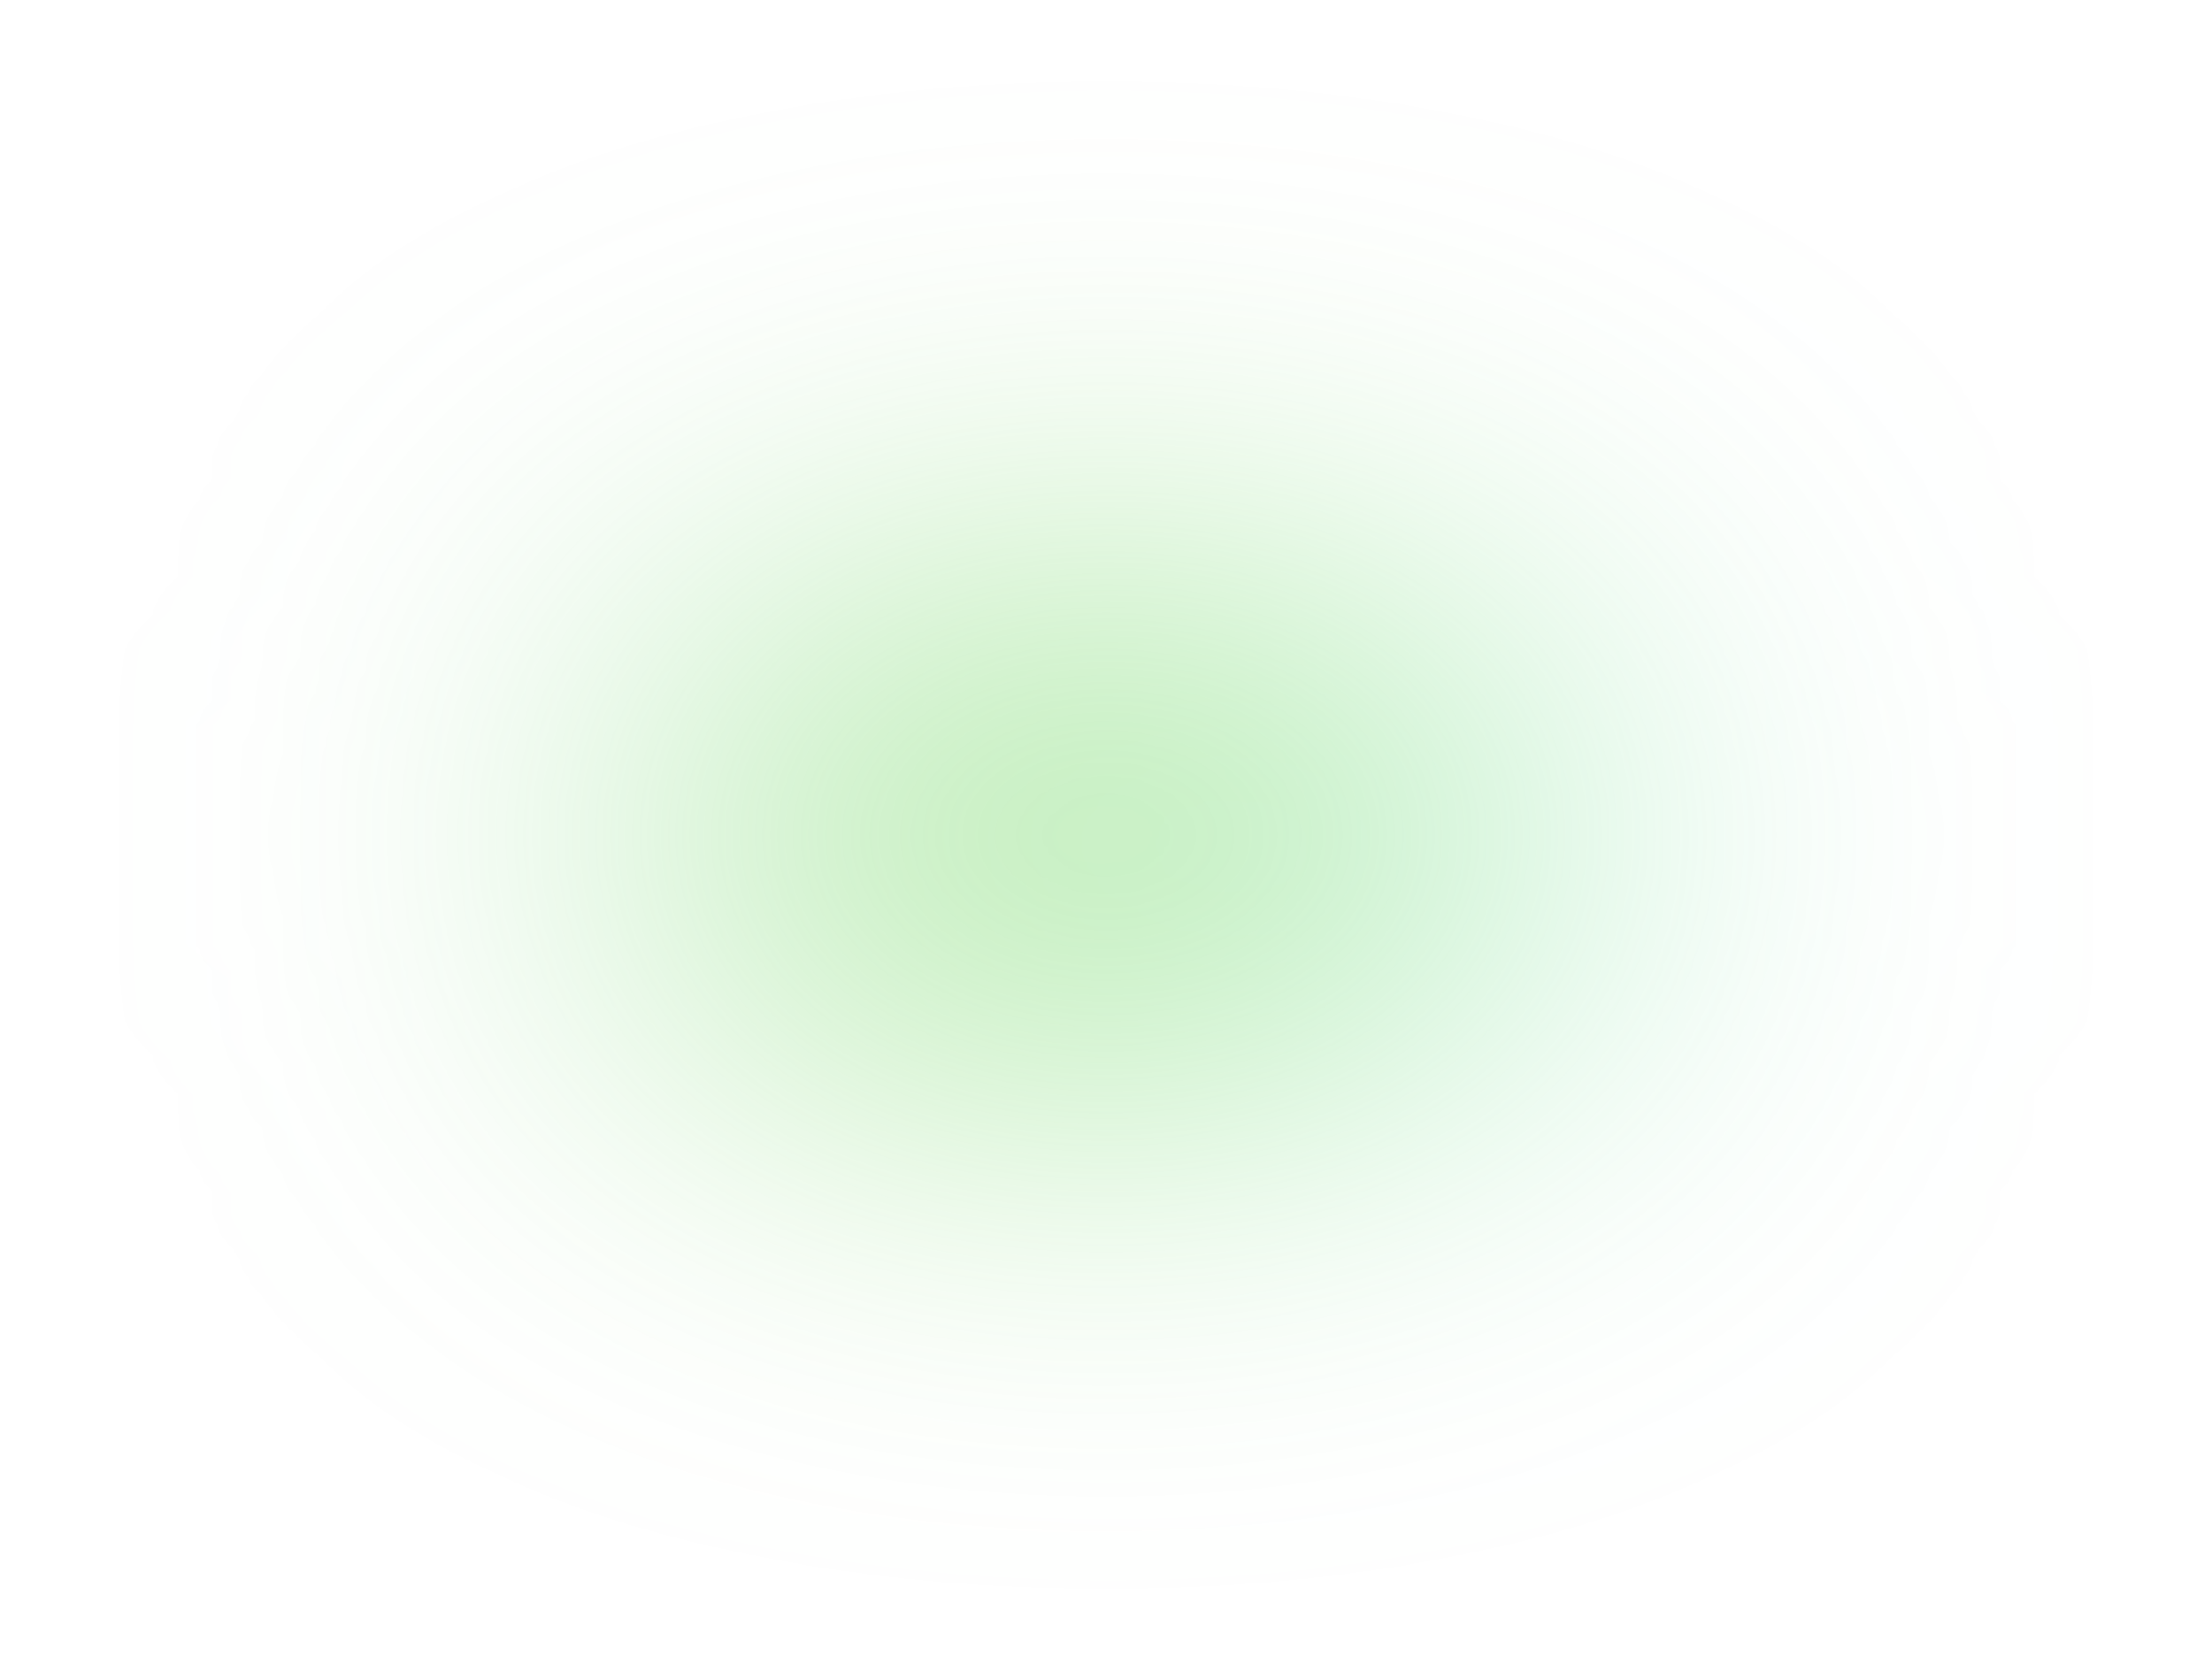
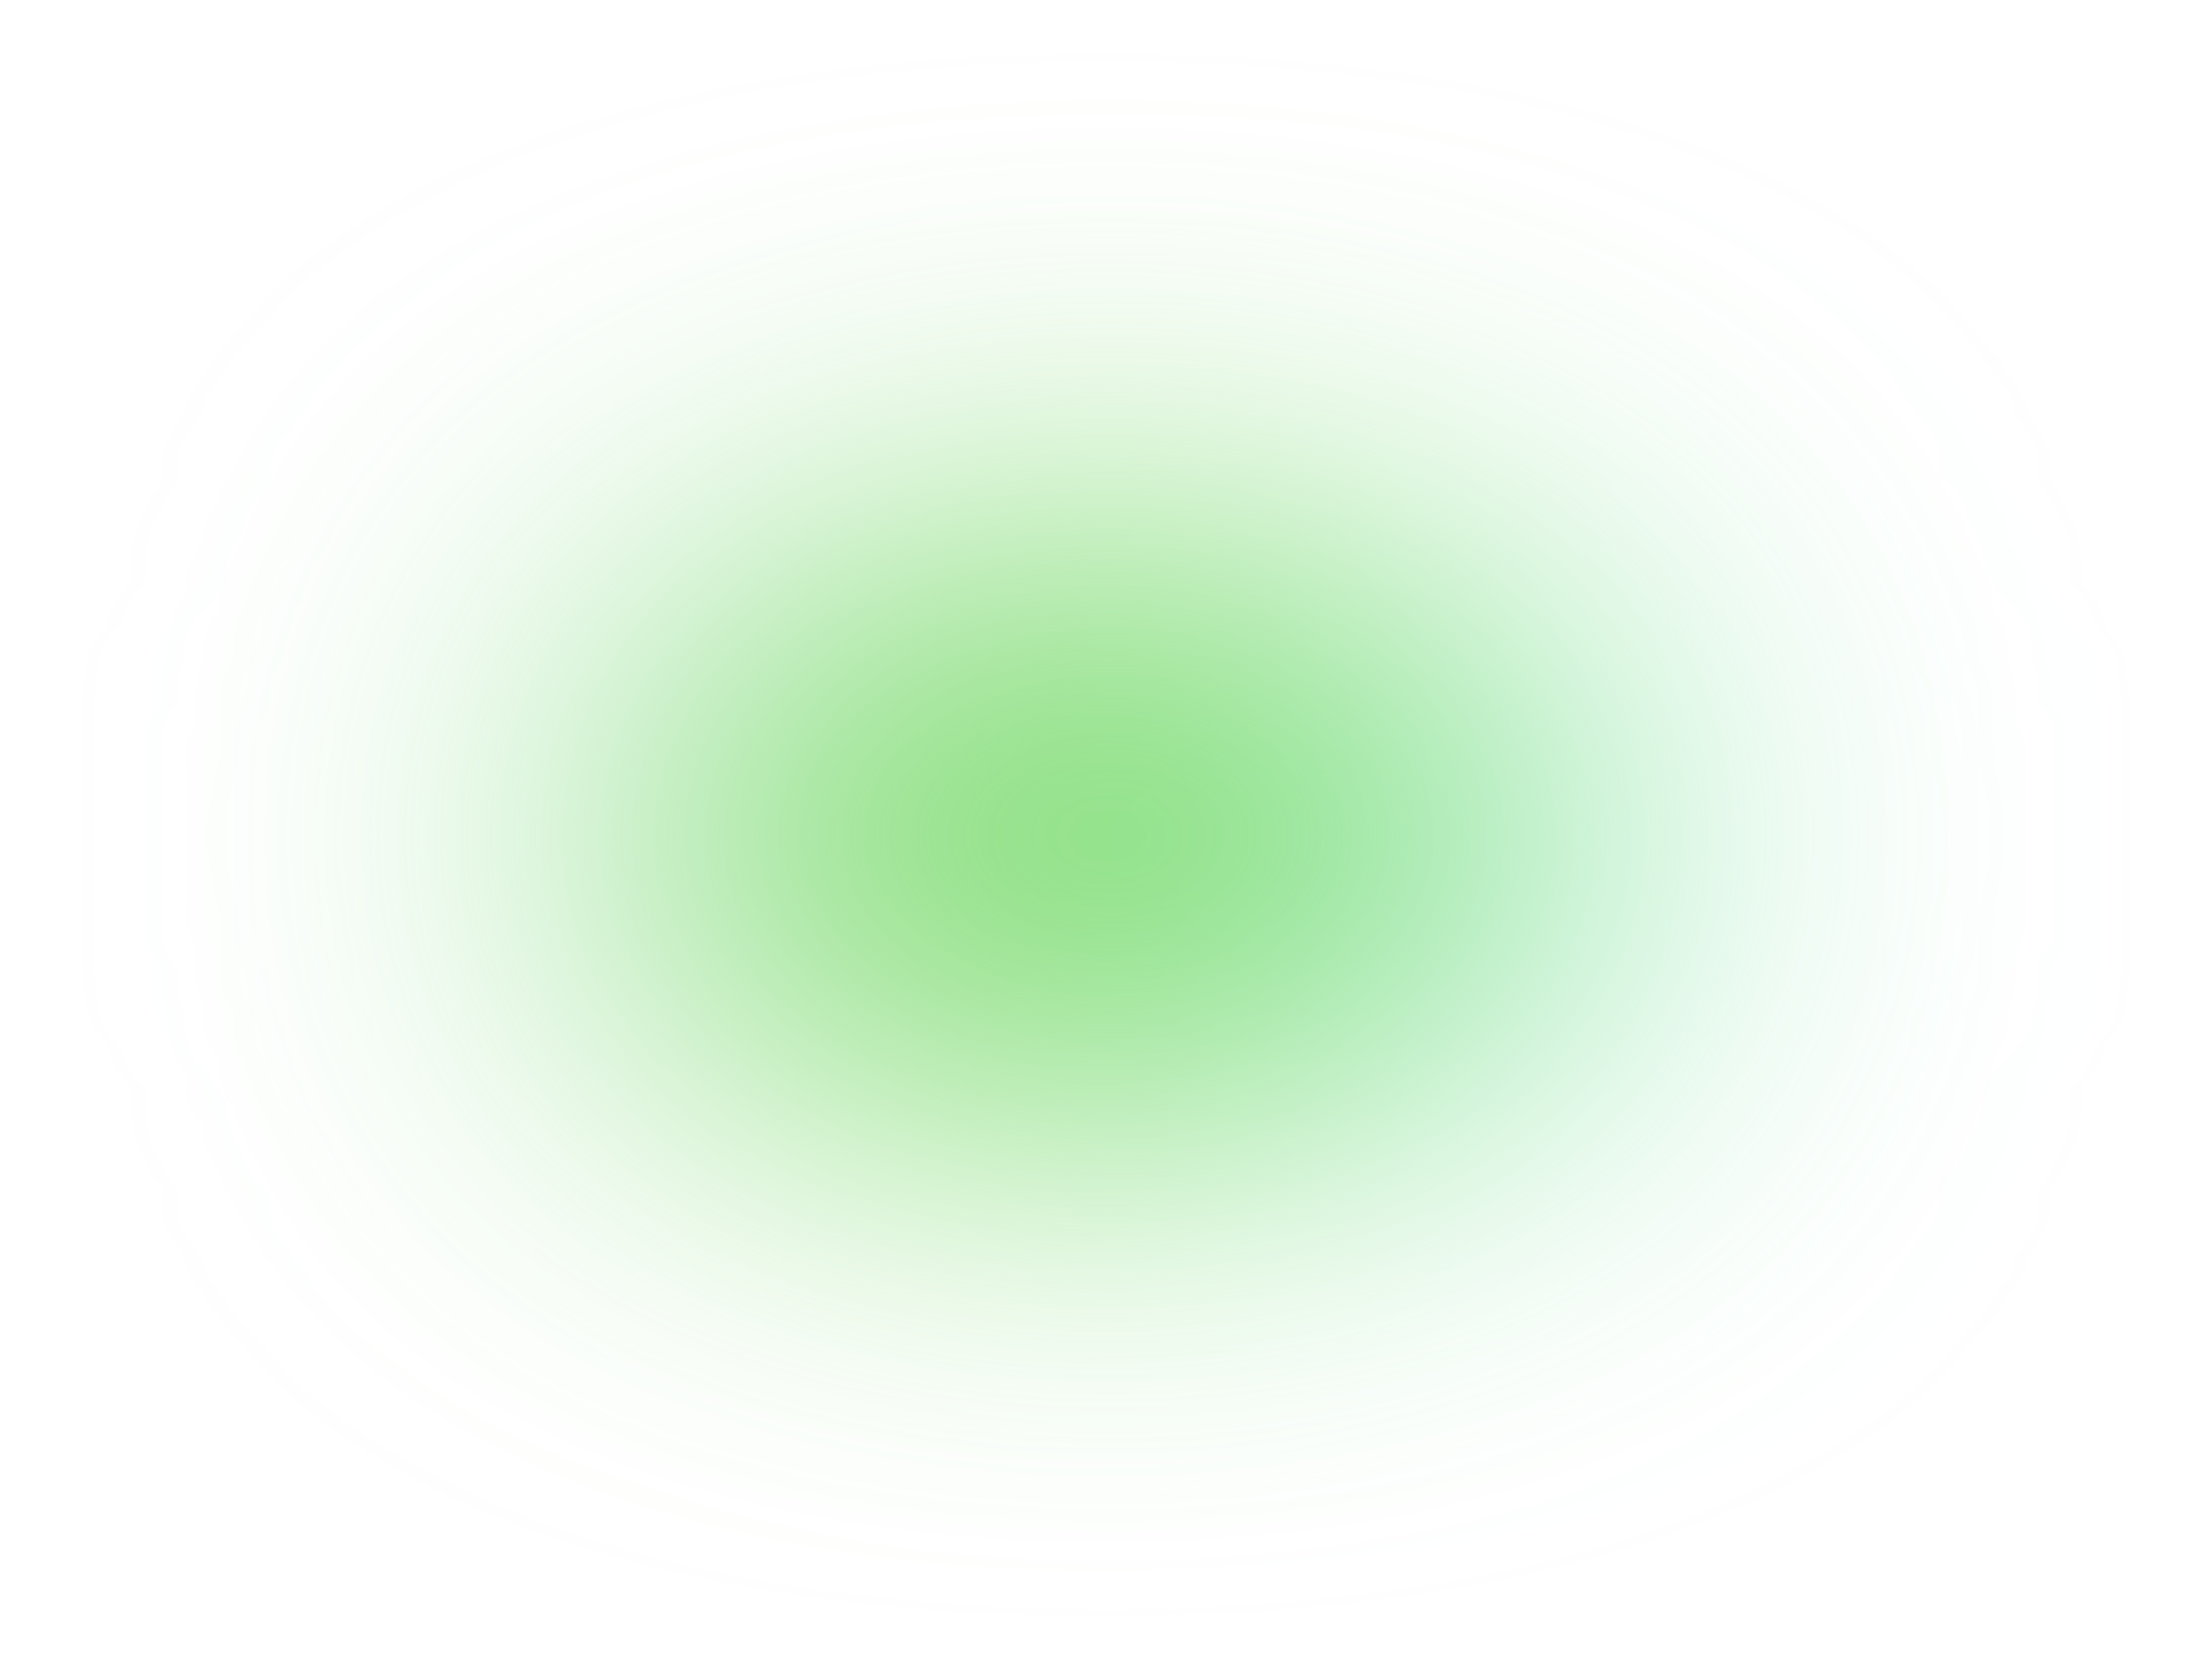
<svg xmlns="http://www.w3.org/2000/svg" width="1475" height="1114" viewBox="0 0 1475 1114" fill="none">
  <g filter="url(#filter0_f_119_2553)">
-     <ellipse cx="737.5" cy="557" rx="337.5" ry="157" fill="url(#paint0_linear_119_2553)" opacity="0.5" />
+     <ellipse cx="737.5" cy="557" rx="337.5" ry="157" fill="url(#paint0_linear_119_2553)" />
  </g>
  <defs>
    <filter id="filter0_f_119_2553" x="0" y="0" width="1475" height="1114" filterUnits="userSpaceOnUse" color-interpolation-filters="sRGB">
      <feFlood flood-opacity="0" result="BackgroundImageFix" />
      <feBlend mode="normal" in="SourceGraphic" in2="BackgroundImageFix" result="shape" />
      <feGaussianBlur stdDeviation="200" result="effect1_foregroundBlur_119_2553" />
    </filter>
    <linearGradient id="paint0_linear_119_2553" x1="1042.47" y1="691.571" x2="442.997" y2="359.128" gradientUnits="userSpaceOnUse">
      <stop stop-color="#2FD9A2" />
      <stop offset="0.484" stop-color="#68D337" />
      <stop offset="1" stop-color="#2EC758" />
    </linearGradient>
  </defs>
</svg>
